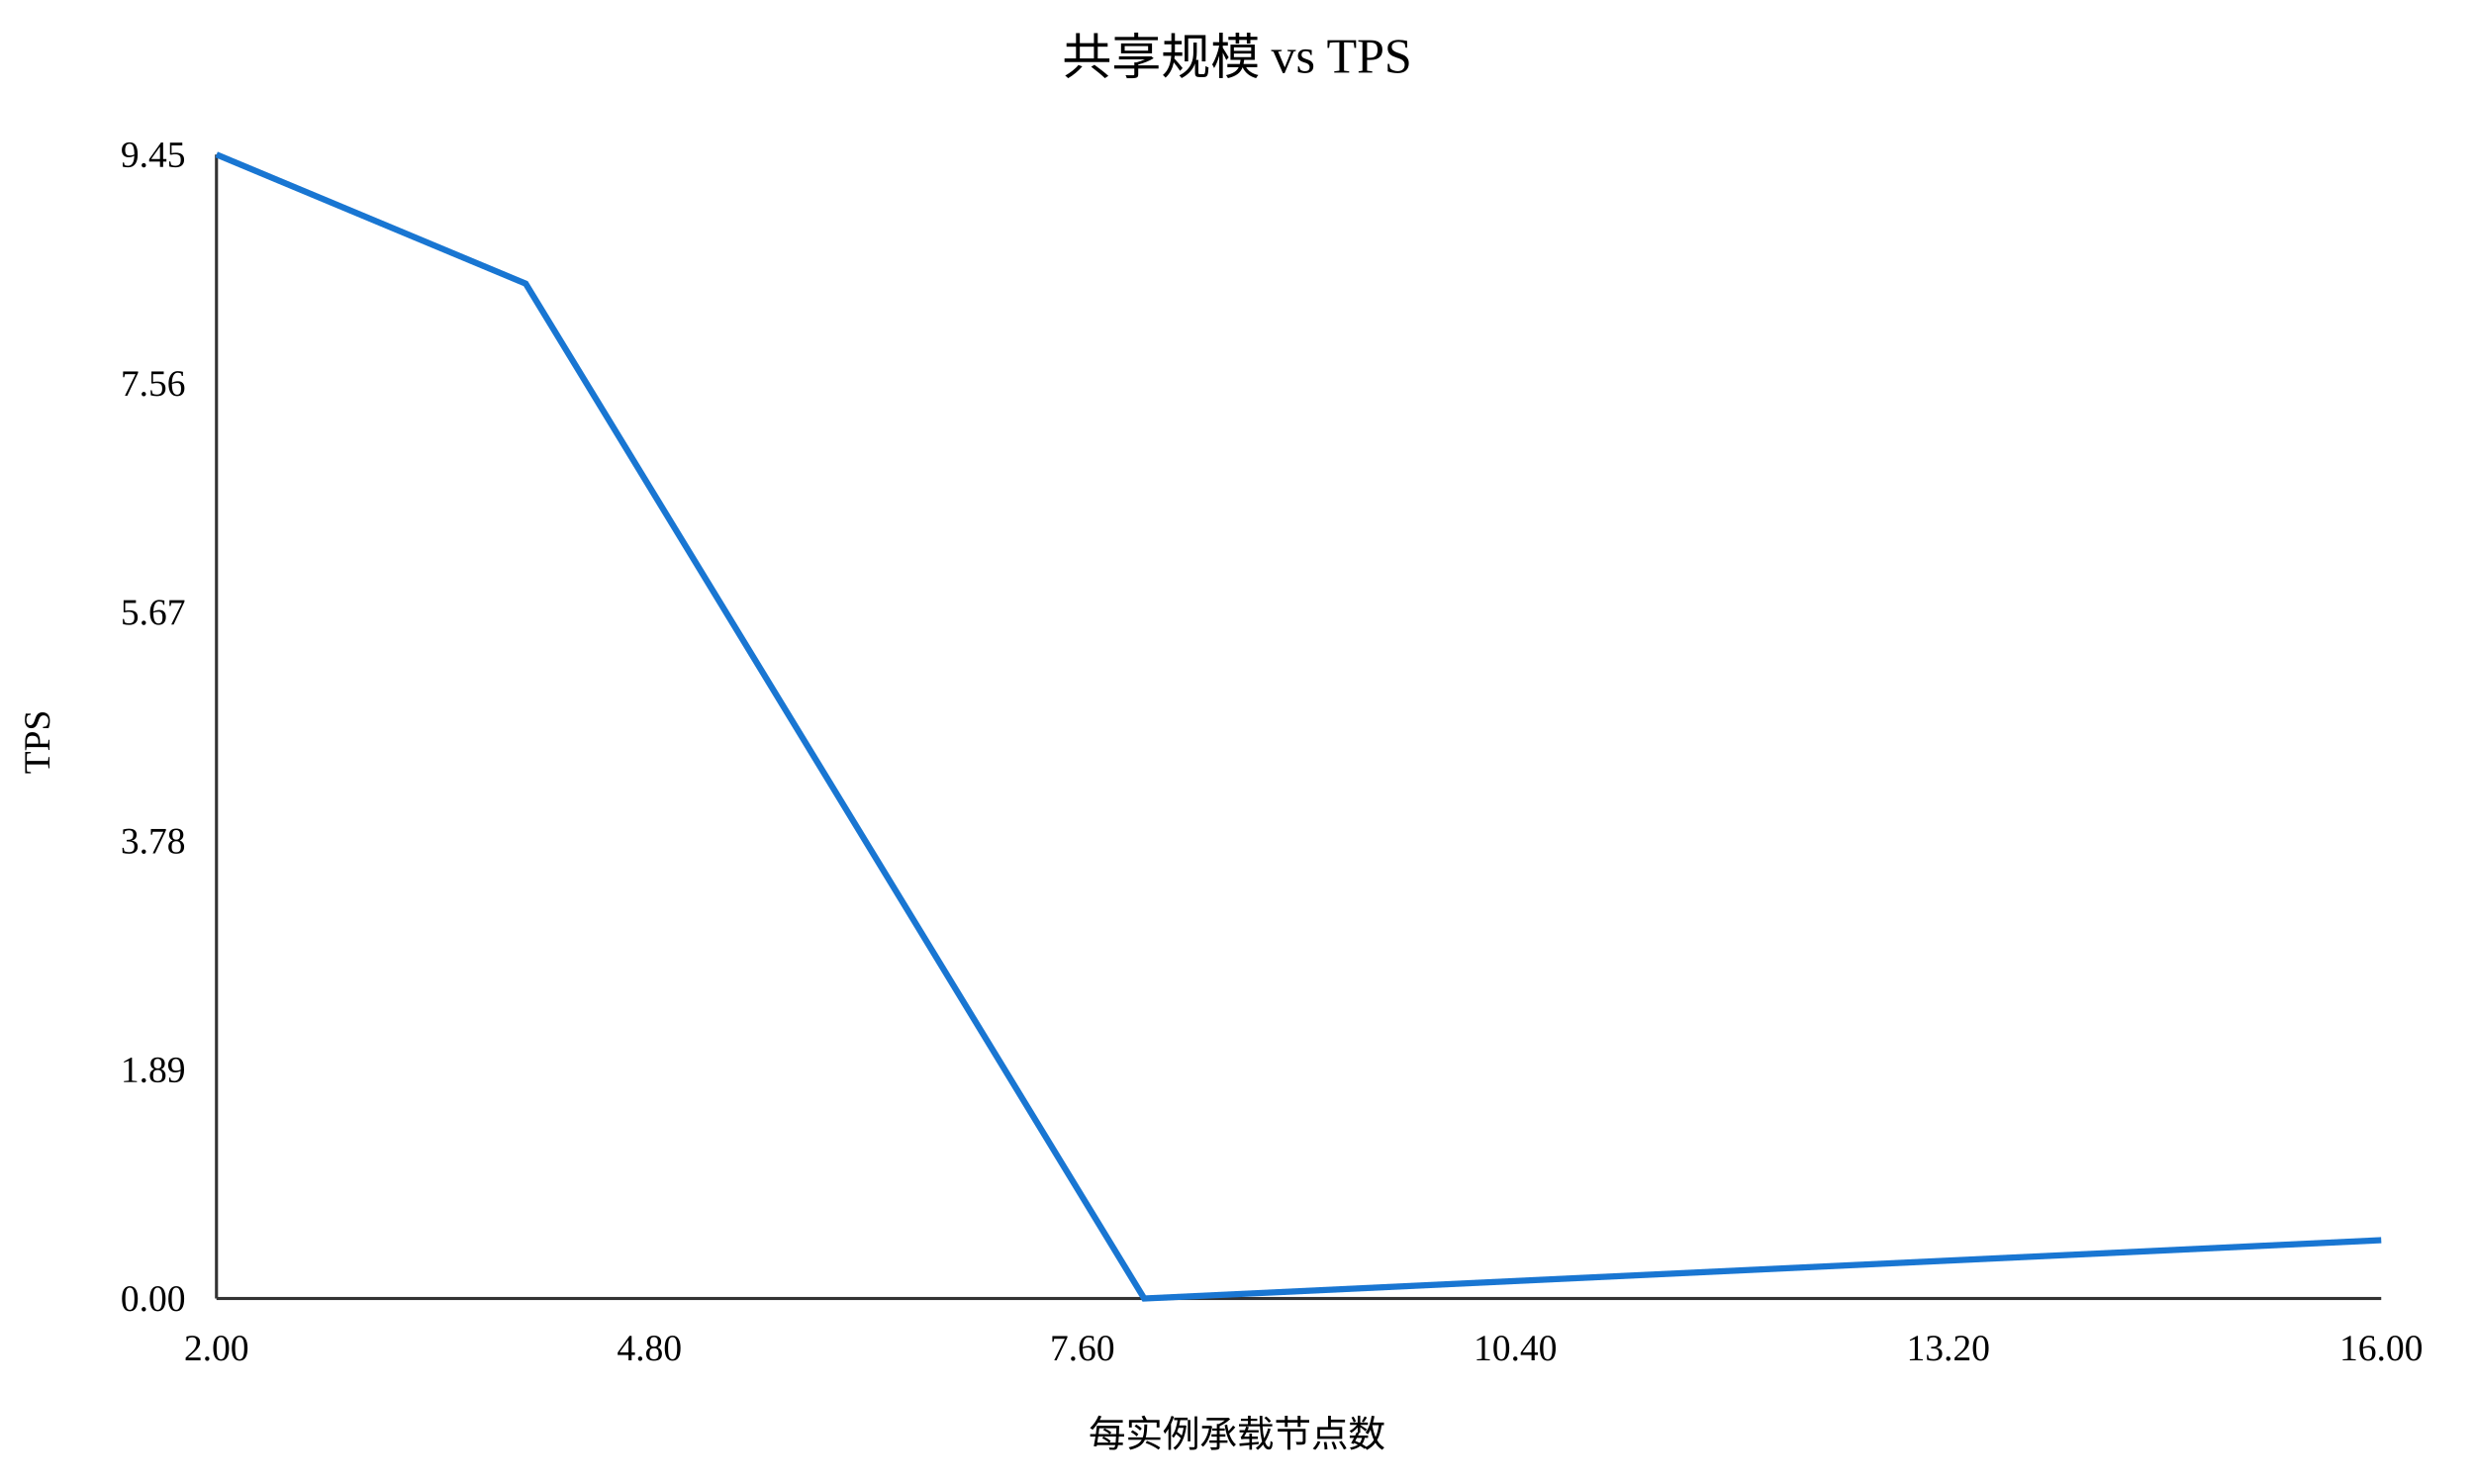
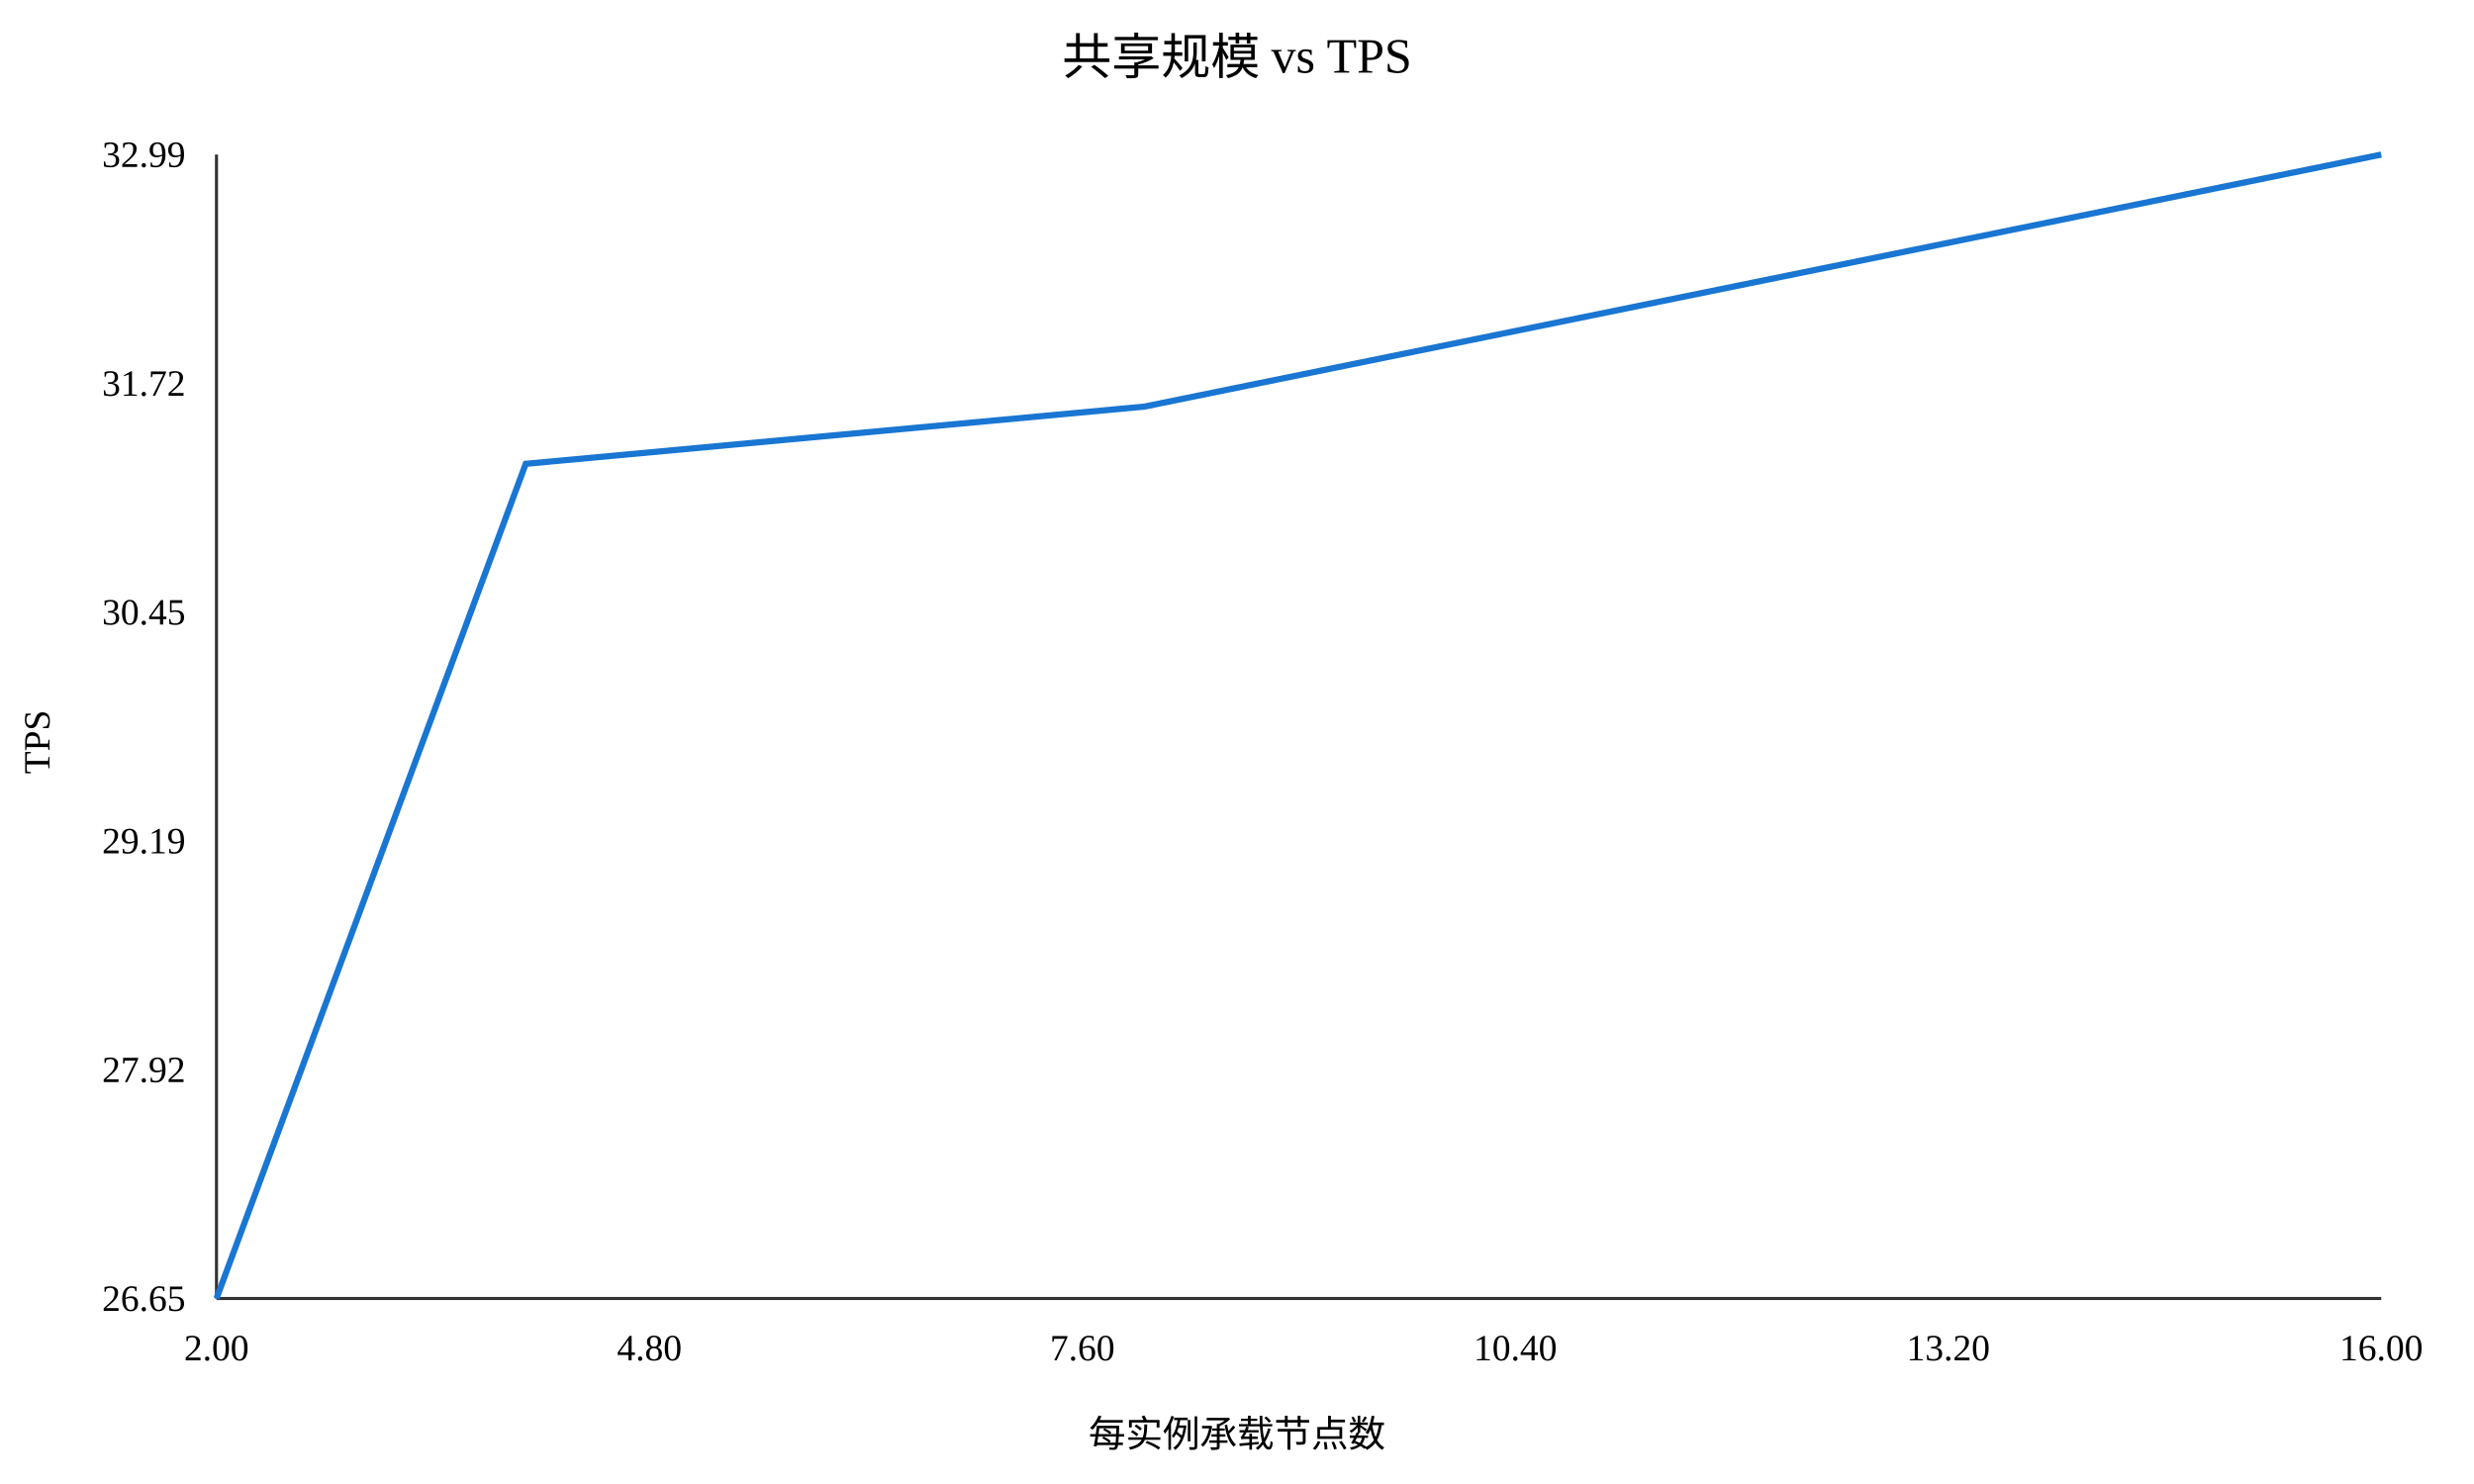
<svg xmlns="http://www.w3.org/2000/svg" width="800" height="480">
  <rect x="0" y="0" width="800" height="480" fill="white" stroke="none" />
  <text x="400.0" y="24" font-size="16" text-anchor="middle">共享规模 vs TPS</text>
  <line x1="70" y1="50" x2="70" y2="420" stroke="#333" />
  <line x1="70" y1="420" x2="770" y2="420" stroke="#333" />
-   <polyline fill="none" stroke="#1976d2" stroke-width="2" points="70.00,50.00 170.00,91.75 370.00,420.00 770.00,401.13" />
+   <polyline fill="none" stroke="#1976d2" stroke-width="2" points="70.00,420.00 170.00,150.02 370.00,131.52 770.00,50.00" />
  <text x="70.00" y="440" font-size="12" text-anchor="middle">2.00</text>
  <text x="210.00" y="440" font-size="12" text-anchor="middle">4.80</text>
  <text x="350.00" y="440" font-size="12" text-anchor="middle">7.60</text>
  <text x="490.00" y="440" font-size="12" text-anchor="middle">10.40</text>
  <text x="630.00" y="440" font-size="12" text-anchor="middle">13.20</text>
  <text x="770.00" y="440" font-size="12" text-anchor="middle">16.00</text>
-   <text x="60" y="424.00" font-size="12" text-anchor="end">0.00</text>
-   <text x="60" y="350.00" font-size="12" text-anchor="end">1.89</text>
-   <text x="60" y="276.00" font-size="12" text-anchor="end">3.78</text>
-   <text x="60" y="202.00" font-size="12" text-anchor="end">5.67</text>
-   <text x="60" y="128.00" font-size="12" text-anchor="end">7.56</text>
-   <text x="60" y="54.00" font-size="12" text-anchor="end">9.45</text>
+   <text x="60" y="424.00" font-size="12" text-anchor="end">26.65</text>
+   <text x="60" y="350.00" font-size="12" text-anchor="end">27.92</text>
+   <text x="60" y="276.00" font-size="12" text-anchor="end">29.19</text>
+   <text x="60" y="202.00" font-size="12" text-anchor="end">30.45</text>
+   <text x="60" y="128.00" font-size="12" text-anchor="end">31.72</text>
+   <text x="60" y="54.00" font-size="12" text-anchor="end">32.99</text>
  <text x="400.0" y="468" font-size="12" text-anchor="middle">每实例承载节点数</text>
  <text x="16" y="240.0" font-size="12" text-anchor="middle" transform="rotate(-90 16 240.0)">TPS</text>
</svg>
